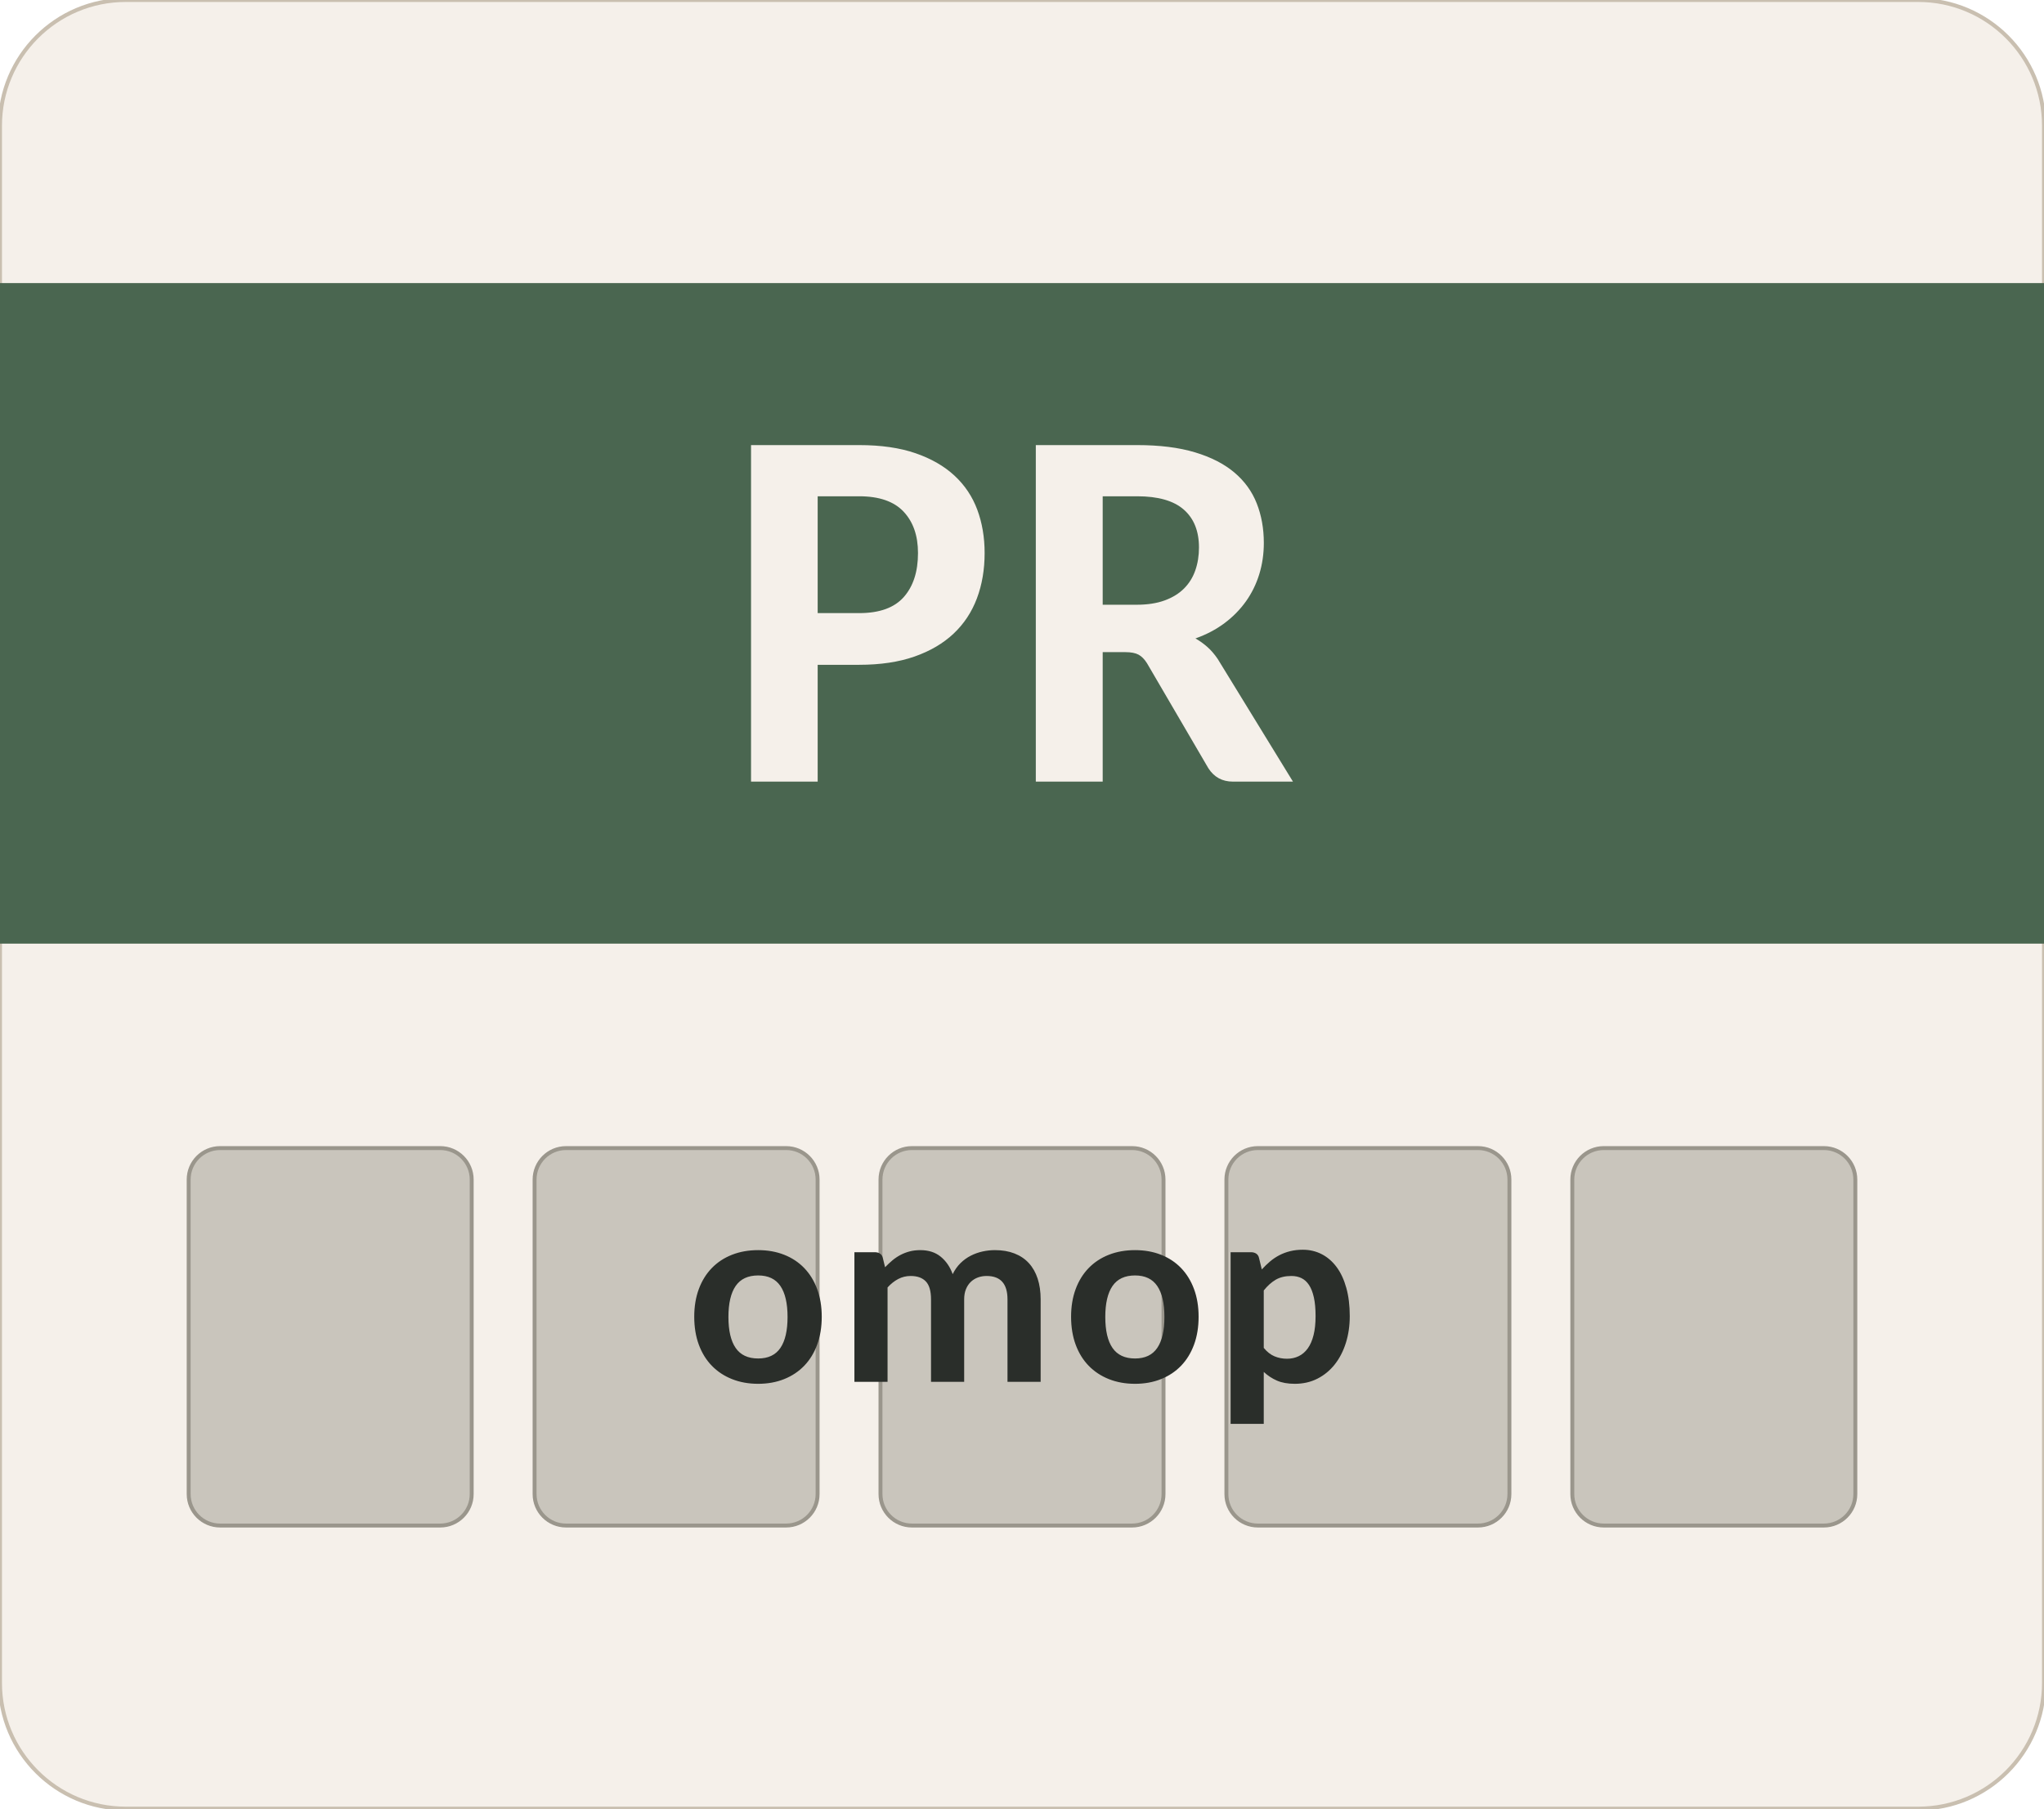
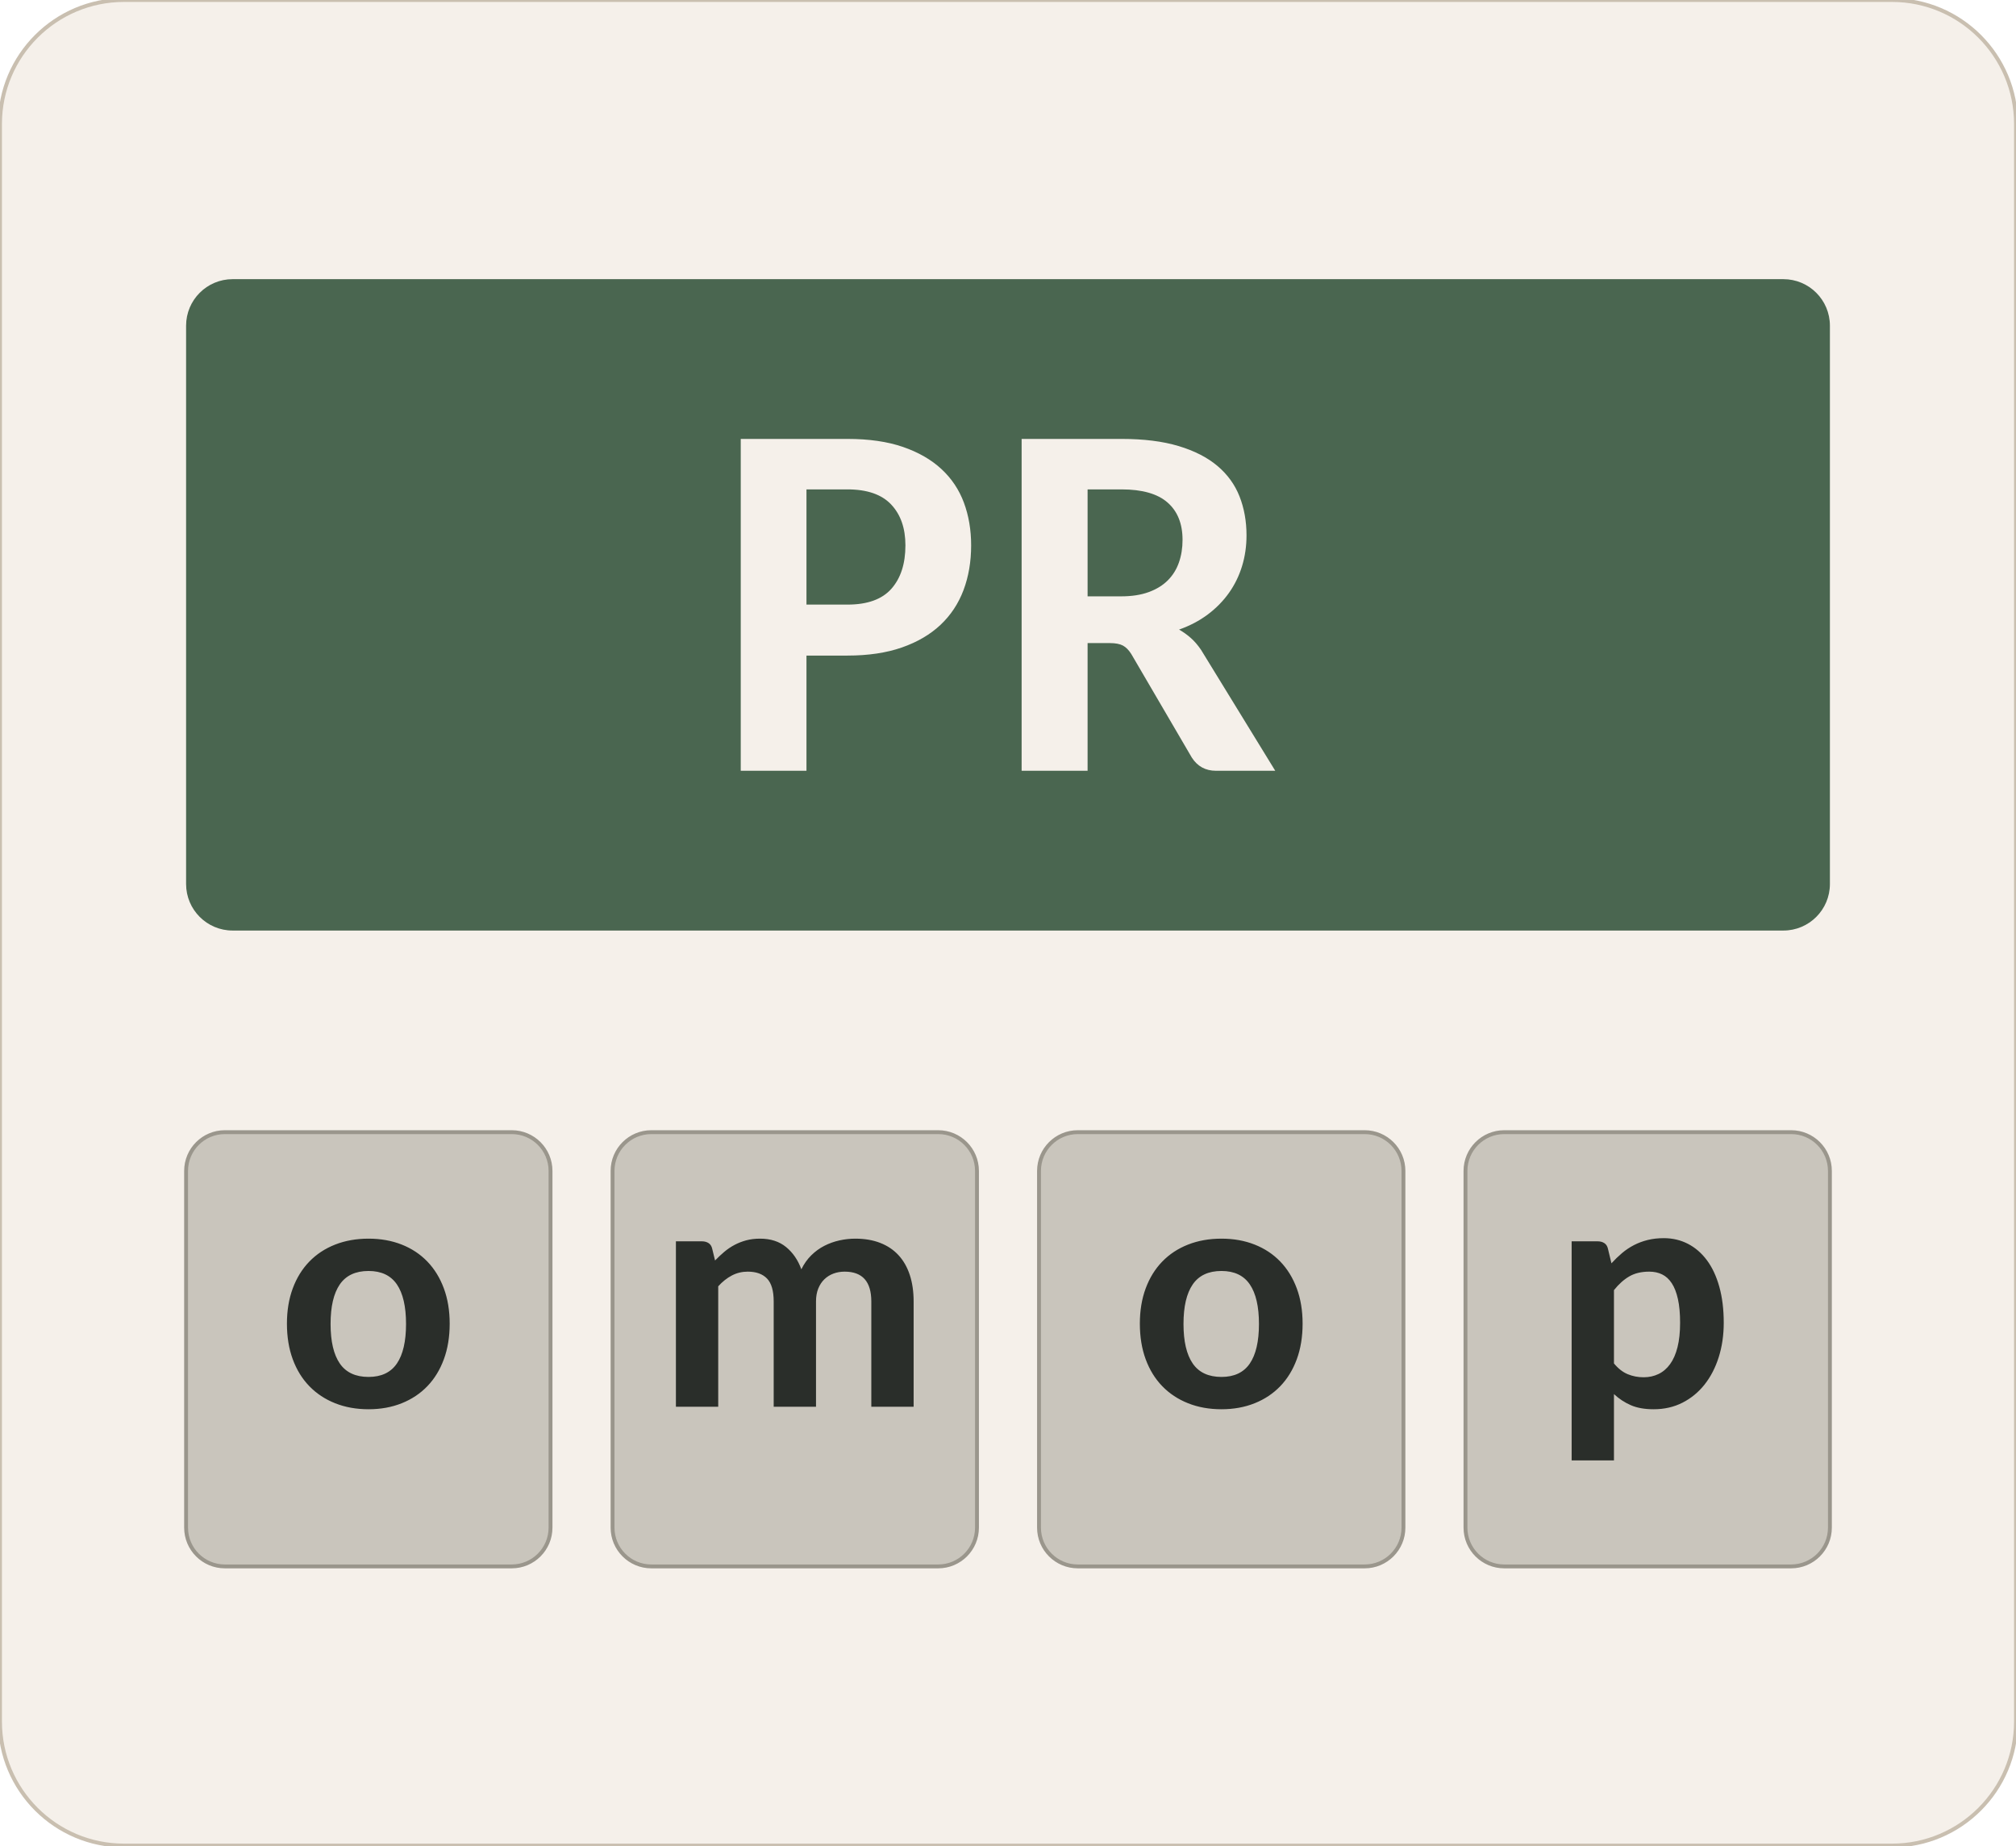
- <svg xmlns="http://www.w3.org/2000/svg" width="260" height="230" viewBox="0 0 260 230" role="img" aria-label="PRomop">
-   <rect x="0" y="0" width="260" height="230" rx="16" fill="#F5F0EA" stroke="#C9BFB0" stroke-width="0.5" />
-   <rect x="0" y="36" width="260" height="84" fill="#4A6650" />
+ <svg xmlns="http://www.w3.org/2000/svg" width="260" height="238" viewBox="0 0 260 238" role="img" aria-label="PRomop">
+   <rect x="0" y="0" width="260" height="238" rx="16" fill="#F5F0EA" stroke="#C9BFB0" stroke-width="0.5" />
+   <rect x="24" y="36" width="212" height="84" rx="6" fill="#4A6650" />
  <path d="M104.009 84.542V99.398H95.533V56.602H109.294Q113.451 56.602 116.448 57.633Q119.445 58.664 121.411 60.485Q123.377 62.306 124.312 64.819Q125.246 67.333 125.246 70.33Q125.246 73.488 124.263 76.099Q123.28 78.709 121.298 80.578Q119.316 82.447 116.319 83.495Q113.322 84.542 109.294 84.542ZM104.009 77.968H109.294Q113.161 77.968 114.966 75.921Q116.771 73.875 116.771 70.33Q116.771 67.011 114.934 65.061Q113.097 63.111 109.294 63.111H104.009Z M140.265 82.931V99.398H131.757V56.602H144.647Q148.934 56.602 151.995 57.52Q155.057 58.438 157.006 60.082Q158.956 61.726 159.858 64.014Q160.761 66.302 160.761 69.041Q160.761 71.136 160.181 73.021Q159.601 74.906 158.489 76.469Q157.377 78.032 155.766 79.241Q154.154 80.449 152.06 81.19Q152.865 81.642 153.574 82.27Q154.283 82.898 154.896 83.801L164.467 99.398H156.829Q154.799 99.398 153.703 97.69L145.904 84.349Q145.421 83.575 144.825 83.253Q144.229 82.931 143.133 82.931ZM140.265 76.904H144.583Q146.646 76.904 148.144 76.356Q149.643 75.809 150.609 74.842Q151.576 73.875 152.043 72.538Q152.511 71.2 152.511 69.621Q152.511 66.495 150.577 64.803Q148.644 63.111 144.647 63.111H140.265Z" fill="#F5F0EA" />
-   <rect x="24" y="146" width="36" height="48" rx="4" fill="#C9C5BC" stroke="#9A968C" stroke-width="0.5" />
-   <rect x="68" y="146" width="36" height="48" rx="4" fill="#C9C5BC" stroke="#9A968C" stroke-width="0.5" />
-   <rect x="112" y="146" width="36" height="48" rx="4" fill="#C9C5BC" stroke="#9A968C" stroke-width="0.5" />
-   <rect x="156" y="146" width="36" height="48" rx="4" fill="#C9C5BC" stroke="#9A968C" stroke-width="0.5" />
-   <rect x="200" y="146" width="36" height="48" rx="4" fill="#C9C5BC" stroke="#9A968C" stroke-width="0.5" />
-   <path d="M96.442 158.977Q98.252 158.977 99.746 159.566Q101.24 160.155 102.303 161.259Q103.365 162.363 103.946 163.932Q104.527 165.501 104.527 167.443Q104.527 169.419 103.946 170.996Q103.365 172.573 102.303 173.677Q101.24 174.781 99.746 175.379Q98.252 175.977 96.442 175.977Q94.616 175.977 93.114 175.379Q91.611 174.781 90.541 173.677Q89.47 172.573 88.889 170.996Q88.308 169.419 88.308 167.443Q88.308 165.501 88.889 163.932Q89.47 162.363 90.541 161.259Q91.611 160.155 93.114 159.566Q94.616 158.977 96.442 158.977ZM96.442 172.756Q98.352 172.756 99.265 171.419Q100.178 170.083 100.178 167.477Q100.178 164.87 99.265 163.534Q98.352 162.197 96.442 162.197Q94.5 162.197 93.579 163.534Q92.657 164.87 92.657 167.477Q92.657 170.083 93.579 171.419Q94.5 172.756 96.442 172.756Z M108.682 175.728V159.242H111.271Q111.67 159.242 111.944 159.425Q112.218 159.607 112.301 159.989L112.583 161.151Q113.031 160.687 113.504 160.288Q113.978 159.89 114.525 159.599Q115.073 159.309 115.696 159.143Q116.318 158.977 117.065 158.977Q118.643 158.977 119.664 159.815Q120.685 160.653 121.183 162.031Q121.581 161.218 122.17 160.637Q122.76 160.056 123.474 159.69Q124.188 159.325 124.976 159.151Q125.765 158.977 126.562 158.977Q127.956 158.977 129.043 159.4Q130.131 159.823 130.87 160.628Q131.608 161.434 131.99 162.596Q132.372 163.758 132.372 165.235V175.728H128.155V165.235Q128.155 162.264 125.499 162.264Q124.901 162.264 124.387 162.455Q123.872 162.646 123.482 163.019Q123.092 163.393 122.868 163.949Q122.644 164.505 122.644 165.235V175.728H118.427V165.235Q118.427 163.642 117.763 162.953Q117.099 162.264 115.837 162.264Q114.99 162.264 114.26 162.646Q113.529 163.027 112.898 163.725V175.728Z M144.379 158.977Q146.188 158.977 147.683 159.566Q149.177 160.155 150.239 161.259Q151.302 162.363 151.883 163.932Q152.464 165.501 152.464 167.443Q152.464 169.419 151.883 170.996Q151.302 172.573 150.239 173.677Q149.177 174.781 147.683 175.379Q146.188 175.977 144.379 175.977Q142.553 175.977 141.05 175.379Q139.548 174.781 138.477 173.677Q137.406 172.573 136.825 170.996Q136.244 169.419 136.244 167.443Q136.244 165.501 136.825 163.932Q137.406 162.363 138.477 161.259Q139.548 160.155 141.05 159.566Q142.553 158.977 144.379 158.977ZM144.379 172.756Q146.288 172.756 147.201 171.419Q148.114 170.083 148.114 167.477Q148.114 164.87 147.201 163.534Q146.288 162.197 144.379 162.197Q142.437 162.197 141.515 163.534Q140.594 164.87 140.594 167.477Q140.594 170.083 141.515 171.419Q142.437 172.756 144.379 172.756Z M156.535 181.073V159.242H159.125Q159.523 159.242 159.797 159.425Q160.071 159.607 160.154 159.989L160.503 161.434Q161.001 160.886 161.549 160.421Q162.097 159.956 162.736 159.624Q163.375 159.292 164.114 159.109Q164.853 158.927 165.716 158.927Q167.027 158.927 168.123 159.491Q169.219 160.056 170.016 161.126Q170.812 162.197 171.252 163.774Q171.692 165.352 171.692 167.36Q171.692 169.203 171.194 170.78Q170.696 172.357 169.783 173.511Q168.87 174.665 167.583 175.321Q166.297 175.977 164.703 175.977Q163.358 175.977 162.429 175.57Q161.499 175.163 160.752 174.466V181.073ZM164.271 162.264Q163.093 162.264 162.279 162.737Q161.466 163.21 160.752 164.106V171.411Q161.383 172.175 162.122 172.482Q162.86 172.789 163.707 172.789Q164.521 172.789 165.193 172.465Q165.865 172.142 166.347 171.478Q166.828 170.813 167.085 169.792Q167.343 168.771 167.343 167.36Q167.343 165.966 167.127 164.995Q166.911 164.023 166.513 163.417Q166.114 162.812 165.55 162.538Q164.985 162.264 164.271 162.264Z" fill="#2A2E2A" />
+   <rect x="24" y="146" width="47" height="56" rx="5" fill="#C9C5BC" stroke="#9A968C" stroke-width="0.5" />
+   <rect x="79" y="146" width="47" height="56" rx="5" fill="#C9C5BC" stroke="#9A968C" stroke-width="0.5" />
+   <rect x="134" y="146" width="47" height="56" rx="5" fill="#C9C5BC" stroke="#9A968C" stroke-width="0.5" />
+   <rect x="189" y="146" width="47" height="56" rx="5" fill="#C9C5BC" stroke="#9A968C" stroke-width="0.5" />
+   <path d="M47.532 159.734Q49.874 159.734 51.808 160.497Q53.741 161.26 55.116 162.688Q56.491 164.117 57.243 166.147Q57.995 168.178 57.995 170.691Q57.995 173.248 57.243 175.289Q56.491 177.33 55.116 178.759Q53.741 180.188 51.808 180.961Q49.874 181.734 47.532 181.734Q45.169 181.734 43.225 180.961Q41.28 180.188 39.895 178.759Q38.509 177.33 37.757 175.289Q37.005 173.248 37.005 170.691Q37.005 168.178 37.757 166.147Q38.509 164.117 39.895 162.688Q41.28 161.26 43.225 160.497Q45.169 159.734 47.532 159.734ZM47.532 177.566Q50.003 177.566 51.185 175.837Q52.366 174.107 52.366 170.734Q52.366 167.361 51.185 165.632Q50.003 163.902 47.532 163.902Q45.019 163.902 43.826 165.632Q42.634 167.361 42.634 170.734Q42.634 174.107 43.826 175.837Q45.019 177.566 47.532 177.566Z M87.171 181.412V160.078H90.522Q91.038 160.078 91.393 160.314Q91.747 160.551 91.854 161.045L92.22 162.549Q92.8 161.947 93.412 161.432Q94.024 160.916 94.733 160.54Q95.442 160.164 96.248 159.949Q97.054 159.734 98.021 159.734Q100.062 159.734 101.383 160.819Q102.704 161.904 103.349 163.688Q103.864 162.635 104.627 161.883Q105.39 161.131 106.313 160.658Q107.237 160.186 108.258 159.96Q109.278 159.734 110.31 159.734Q112.114 159.734 113.521 160.282Q114.929 160.83 115.885 161.872Q116.841 162.914 117.335 164.418Q117.829 165.922 117.829 167.834V181.412H112.372V167.834Q112.372 163.988 108.935 163.988Q108.161 163.988 107.495 164.235Q106.829 164.482 106.324 164.966Q105.819 165.449 105.529 166.169Q105.239 166.889 105.239 167.834V181.412H99.782V167.834Q99.782 165.771 98.923 164.88Q98.063 163.988 96.431 163.988Q95.335 163.988 94.39 164.482Q93.444 164.977 92.628 165.879V181.412Z M157.532 159.734Q159.874 159.734 161.808 160.497Q163.741 161.26 165.116 162.688Q166.491 164.117 167.243 166.147Q167.995 168.178 167.995 170.691Q167.995 173.248 167.243 175.289Q166.491 177.33 165.116 178.759Q163.741 180.188 161.808 180.961Q159.874 181.734 157.532 181.734Q155.169 181.734 153.225 180.961Q151.28 180.188 149.895 178.759Q148.509 177.33 147.757 175.289Q147.005 173.248 147.005 170.691Q147.005 168.178 147.757 166.147Q148.509 164.117 149.895 162.688Q151.28 161.26 153.225 160.497Q155.169 159.734 157.532 159.734ZM157.532 177.566Q160.003 177.566 161.185 175.837Q162.366 174.107 162.366 170.734Q162.366 167.361 161.185 165.632Q160.003 163.902 157.532 163.902Q155.019 163.902 153.826 165.632Q152.634 167.361 152.634 170.734Q152.634 174.107 153.826 175.837Q155.019 177.566 157.532 177.566Z M202.692 188.33V160.078H206.044Q206.56 160.078 206.914 160.314Q207.269 160.551 207.376 161.045L207.827 162.914Q208.472 162.205 209.181 161.604Q209.89 161.002 210.717 160.572Q211.544 160.143 212.5 159.906Q213.456 159.67 214.573 159.67Q216.271 159.67 217.688 160.4Q219.106 161.131 220.138 162.517Q221.169 163.902 221.738 165.943Q222.308 167.984 222.308 170.584Q222.308 172.969 221.663 175.01Q221.019 177.051 219.837 178.544Q218.655 180.037 216.99 180.886Q215.325 181.734 213.263 181.734Q211.522 181.734 210.319 181.208Q209.116 180.682 208.149 179.779V188.33ZM212.704 163.988Q211.179 163.988 210.126 164.601Q209.073 165.213 208.149 166.373V175.826Q208.966 176.814 209.922 177.212Q210.878 177.609 211.974 177.609Q213.026 177.609 213.896 177.19Q214.767 176.771 215.39 175.912Q216.013 175.053 216.346 173.731Q216.679 172.41 216.679 170.584Q216.679 168.779 216.399 167.522Q216.12 166.266 215.604 165.481Q215.089 164.697 214.358 164.343Q213.628 163.988 212.704 163.988Z" fill="#2A2E2A" />
</svg>
